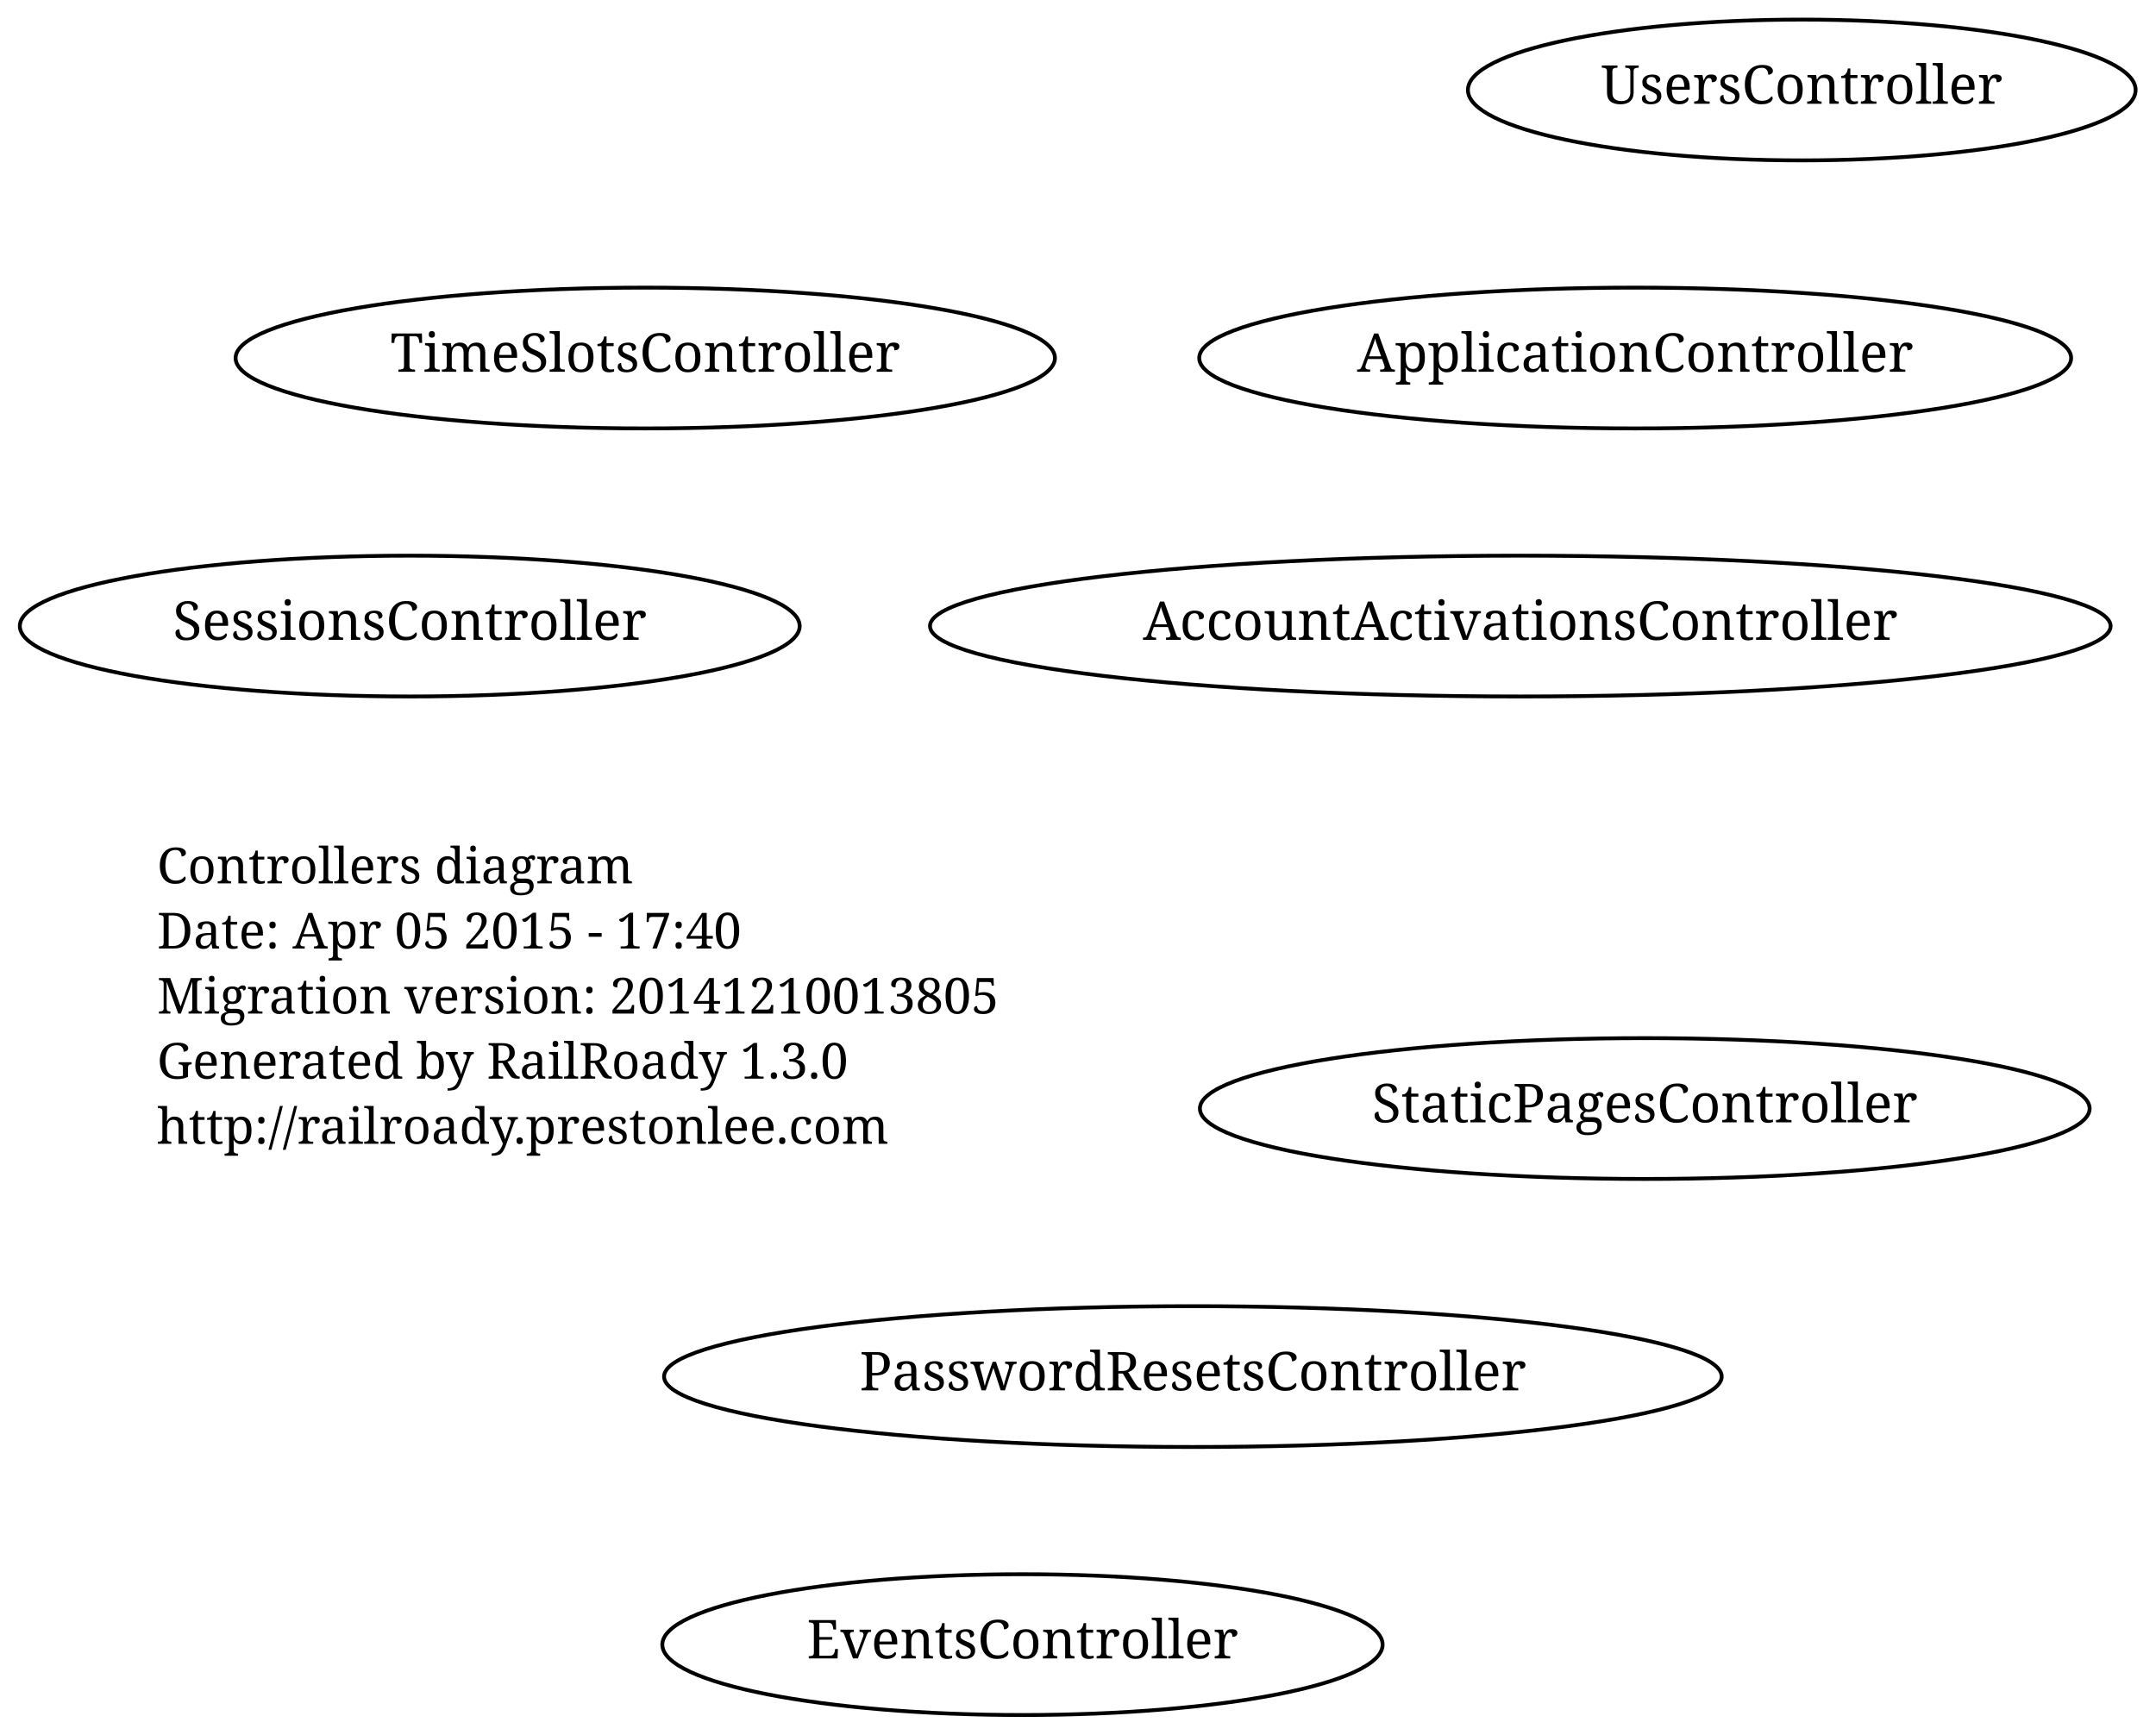
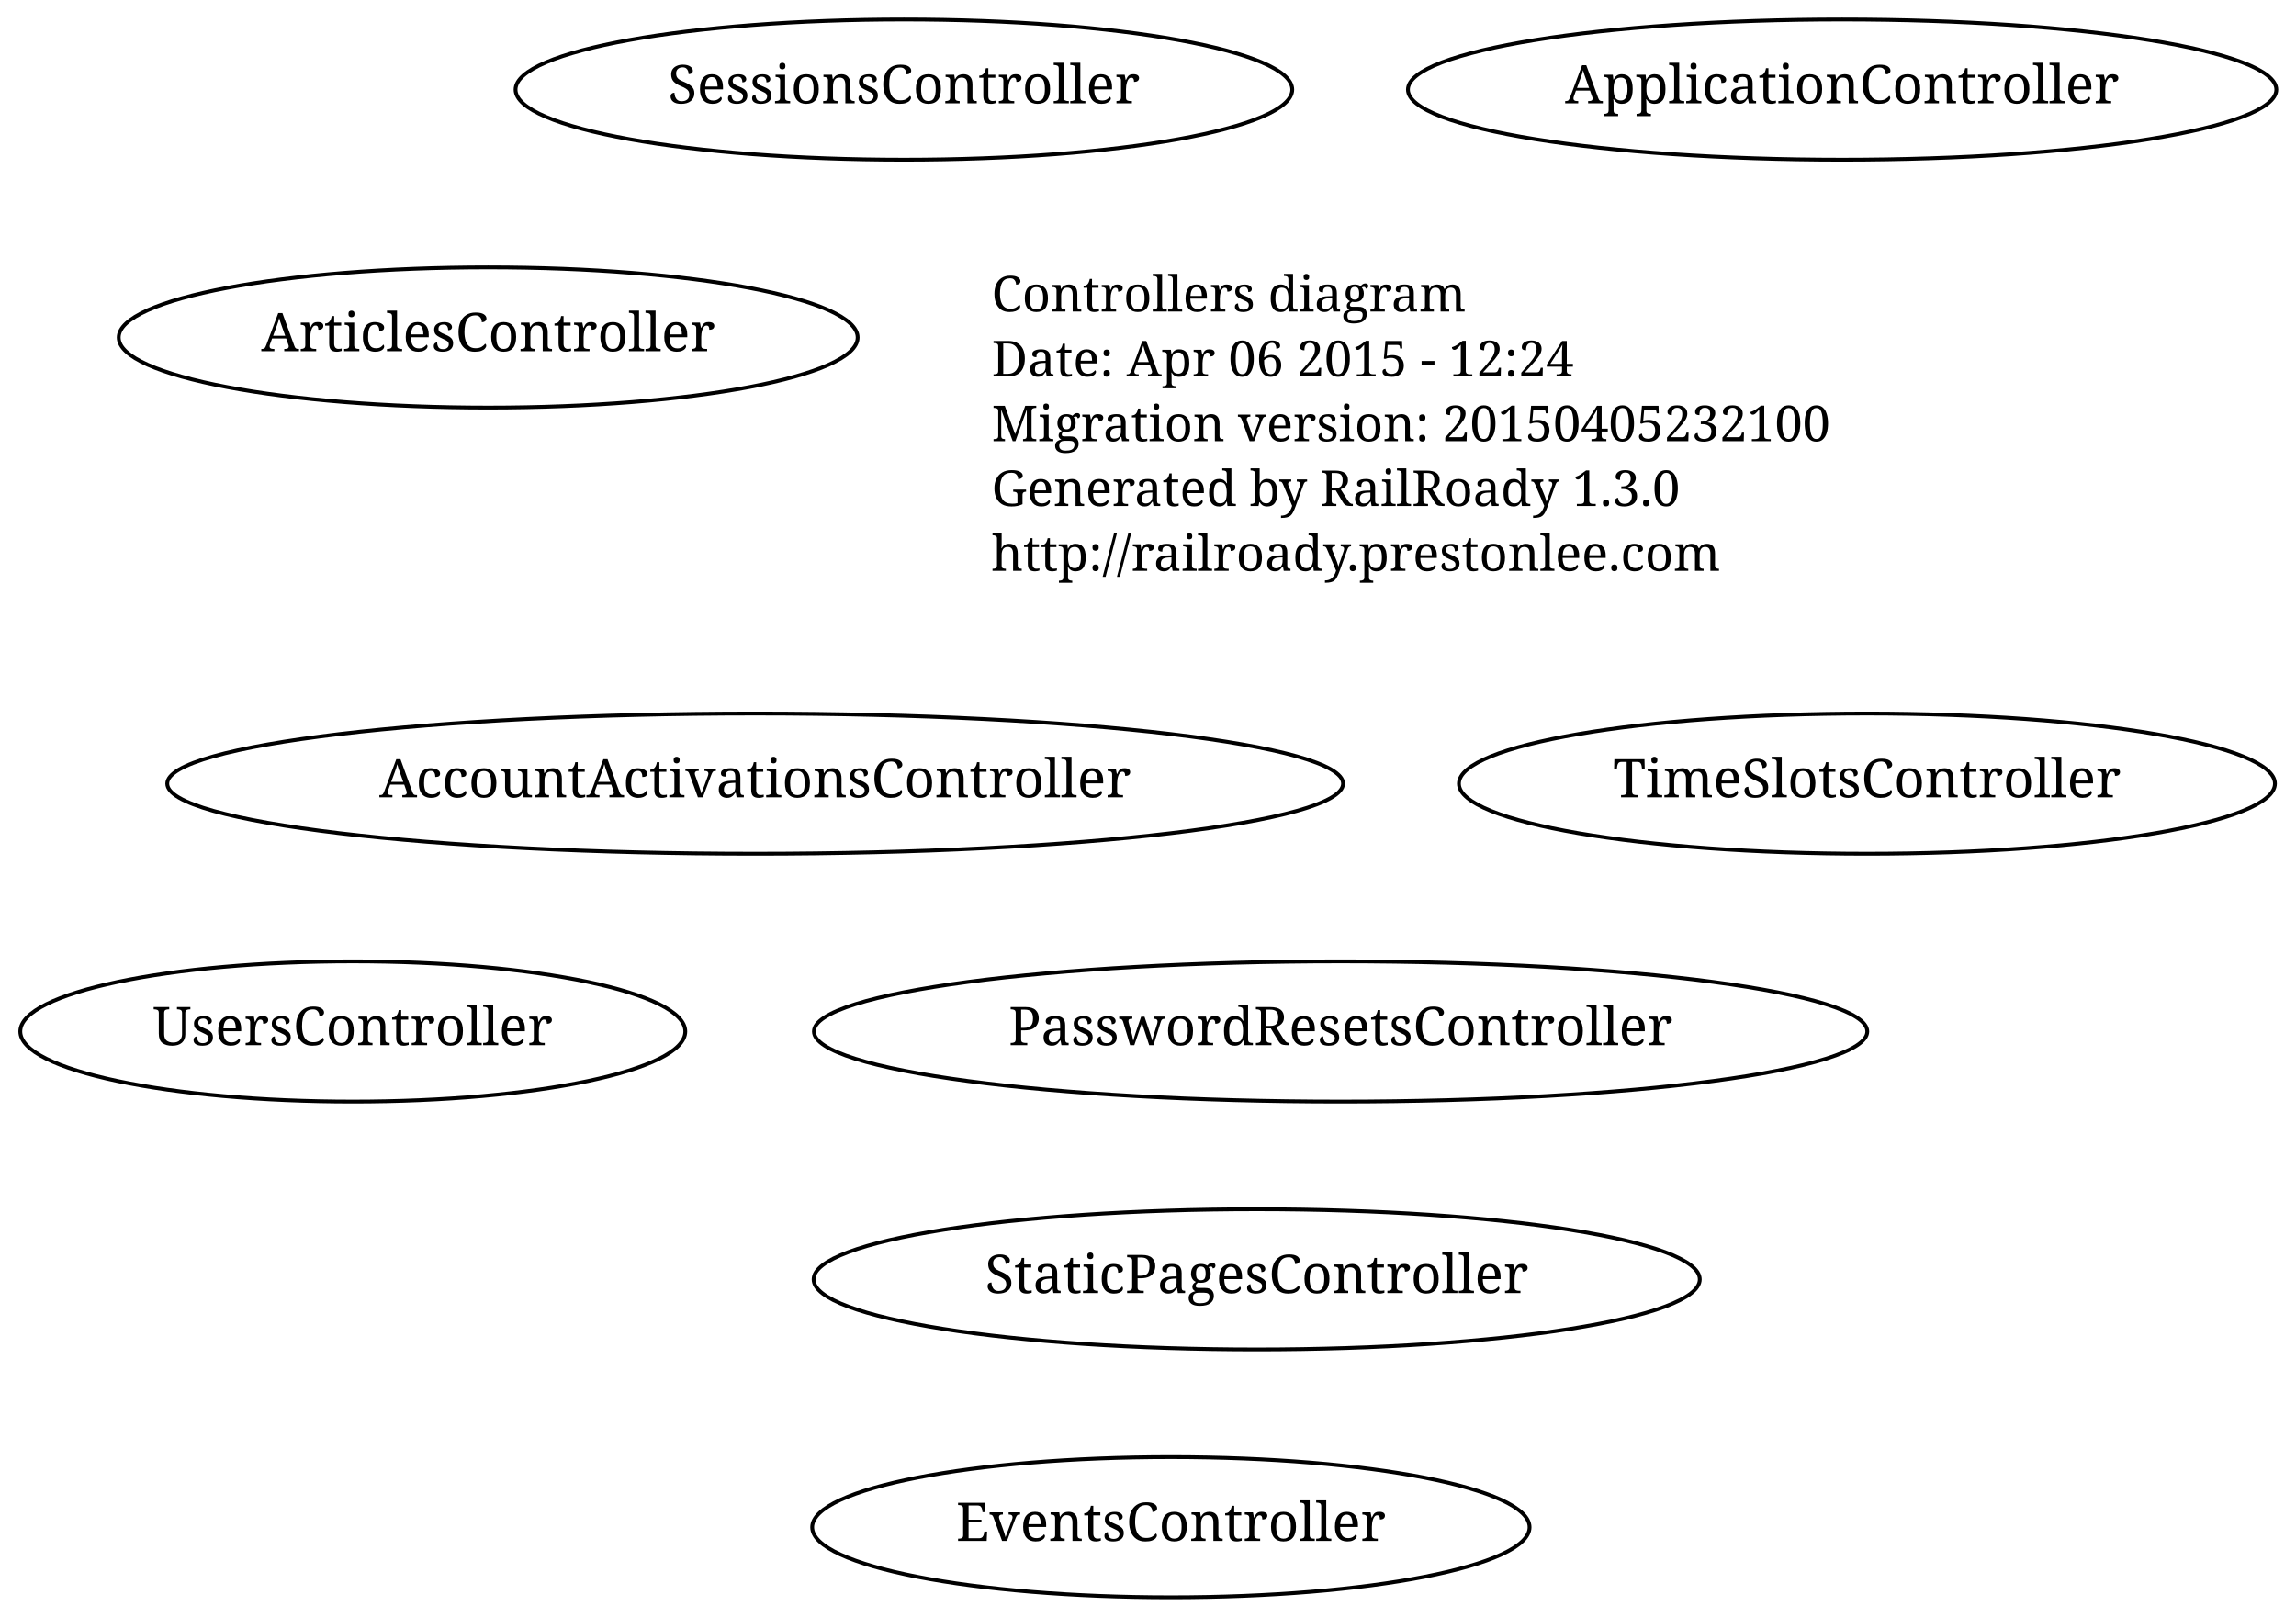
- <svg xmlns="http://www.w3.org/2000/svg" width="563pt" height="453pt" viewBox="0.00 0.00 563.00 453.00">
-   <g id="graph1" class="graph" transform="scale(1 1) rotate(0) translate(4 449)">
-     <polygon fill="white" stroke="white" points="-4,5 -4,-449 560,-449 560,5 -4,5" />
+ <svg xmlns="http://www.w3.org/2000/svg" width="602pt" height="424pt" viewBox="0.00 0.00 602.00 424.00">
+   <g id="graph1" class="graph" transform="scale(1 1) rotate(0) translate(4 420)">
+     <polygon fill="white" stroke="white" points="-4,5 -4,-420 599,-420 599,5 -4,5" />
    <g id="node1" class="node">
-       <text text-anchor="start" x="37" y="-218.3" font-family="Times Roman,serif" font-size="13.00">Controllers diagram</text>
-       <text text-anchor="start" x="37" y="-201.3" font-family="Times Roman,serif" font-size="13.00">Date: Apr 05 2015 - 17:40</text>
-       <text text-anchor="start" x="37" y="-184.3" font-family="Times Roman,serif" font-size="13.00">Migration version: 20141210013805</text>
-       <text text-anchor="start" x="37" y="-167.3" font-family="Times Roman,serif" font-size="13.00">Generated by RailRoady 1.3.0</text>
-       <text text-anchor="start" x="37" y="-150.3" font-family="Times Roman,serif" font-size="13.00">http://railroady.prestonlee.com</text>
+       <text text-anchor="start" x="256" y="-338.3" font-family="Times Roman,serif" font-size="13.00">Controllers diagram</text>
+       <text text-anchor="start" x="256" y="-321.3" font-family="Times Roman,serif" font-size="13.00">Date: Apr 06 2015 - 12:24</text>
+       <text text-anchor="start" x="256" y="-304.3" font-family="Times Roman,serif" font-size="13.00">Migration version: 20150405232100</text>
+       <text text-anchor="start" x="256" y="-287.3" font-family="Times Roman,serif" font-size="13.00">Generated by RailRoady 1.3.0</text>
+       <text text-anchor="start" x="256" y="-270.3" font-family="Times Roman,serif" font-size="13.00">http://railroady.prestonlee.com</text>
    </g>
    <g id="node2" class="node">
-       <ellipse fill="none" stroke="black" cx="307.5" cy="-89.5" rx="138.093" ry="18.385" />
-       <text text-anchor="middle" x="307.5" y="-85.9" font-family="Times Roman,serif" font-size="14.00">PasswordResetsController</text>
+       <ellipse fill="none" stroke="black" cx="347.5" cy="-149.5" rx="138.093" ry="18.385" />
+       <text text-anchor="middle" x="347.5" y="-145.9" font-family="Times Roman,serif" font-size="14.00">PasswordResetsController</text>
    </g>
    <g id="node3" class="node">
-       <ellipse fill="none" stroke="black" cx="466.5" cy="-425.5" rx="87.18" ry="18.385" />
-       <text text-anchor="middle" x="466.5" y="-421.9" font-family="Times Roman,serif" font-size="14.00">UsersController</text>
+       <ellipse fill="none" stroke="black" cx="124" cy="-331.5" rx="96.874" ry="18.385" />
+       <text text-anchor="middle" x="124" y="-327.9" font-family="Times Roman,serif" font-size="14.00">ArticlesController</text>
    </g>
    <g id="node4" class="node">
-       <ellipse fill="none" stroke="black" cx="103" cy="-285.5" rx="101.823" ry="18.385" />
-       <text text-anchor="middle" x="103" y="-281.9" font-family="Times Roman,serif" font-size="14.00">SessionsController</text>
+       <ellipse fill="none" stroke="black" cx="88.5" cy="-149.5" rx="87.18" ry="18.385" />
+       <text text-anchor="middle" x="88.5" y="-145.9" font-family="Times Roman,serif" font-size="14.00">UsersController</text>
    </g>
    <g id="node5" class="node">
-       <ellipse fill="none" stroke="black" cx="164.5" cy="-355.5" rx="106.98" ry="18.385" />
-       <text text-anchor="middle" x="164.5" y="-351.9" font-family="Times Roman,serif" font-size="14.00">TimeSlotsController</text>
+       <ellipse fill="none" stroke="black" cx="233" cy="-396.5" rx="101.823" ry="18.385" />
+       <text text-anchor="middle" x="233" y="-392.9" font-family="Times Roman,serif" font-size="14.00">SessionsController</text>
    </g>
    <g id="node6" class="node">
-       <ellipse fill="none" stroke="black" cx="425.5" cy="-159.5" rx="116.172" ry="18.385" />
-       <text text-anchor="middle" x="425.5" y="-155.9" font-family="Times Roman,serif" font-size="14.00">StaticPagesController</text>
+       <ellipse fill="none" stroke="black" cx="485.5" cy="-214.5" rx="106.98" ry="18.385" />
+       <text text-anchor="middle" x="485.5" y="-210.9" font-family="Times Roman,serif" font-size="14.00">TimeSlotsController</text>
    </g>
    <g id="node7" class="node">
-       <ellipse fill="none" stroke="black" cx="263" cy="-19.5" rx="94.045" ry="18.385" />
-       <text text-anchor="middle" x="263" y="-15.9" font-family="Times Roman,serif" font-size="14.00">EventsController</text>
+       <ellipse fill="none" stroke="black" cx="325.5" cy="-84.5" rx="116.172" ry="18.385" />
+       <text text-anchor="middle" x="325.5" y="-80.9" font-family="Times Roman,serif" font-size="14.00">StaticPagesController</text>
    </g>
    <g id="node8" class="node">
-       <ellipse fill="none" stroke="black" cx="423" cy="-355.5" rx="113.844" ry="18.385" />
-       <text text-anchor="middle" x="423" y="-351.9" font-family="Times Roman,serif" font-size="14.00">ApplicationController</text>
+       <ellipse fill="none" stroke="black" cx="303" cy="-19.5" rx="94.045" ry="18.385" />
+       <text text-anchor="middle" x="303" y="-15.9" font-family="Times Roman,serif" font-size="14.00">EventsController</text>
    </g>
    <g id="node9" class="node">
-       <ellipse fill="none" stroke="black" cx="393" cy="-285.5" rx="154.149" ry="18.385" />
-       <text text-anchor="middle" x="393" y="-281.9" font-family="Times Roman,serif" font-size="14.00">AccountActivationsController</text>
+       <ellipse fill="none" stroke="black" cx="479" cy="-396.5" rx="113.844" ry="18.385" />
+       <text text-anchor="middle" x="479" y="-392.9" font-family="Times Roman,serif" font-size="14.00">ApplicationController</text>
+     </g>
+     <g id="node10" class="node">
+       <ellipse fill="none" stroke="black" cx="194" cy="-214.5" rx="154.149" ry="18.385" />
+       <text text-anchor="middle" x="194" y="-210.9" font-family="Times Roman,serif" font-size="14.00">AccountActivationsController</text>
    </g>
  </g>
</svg>
